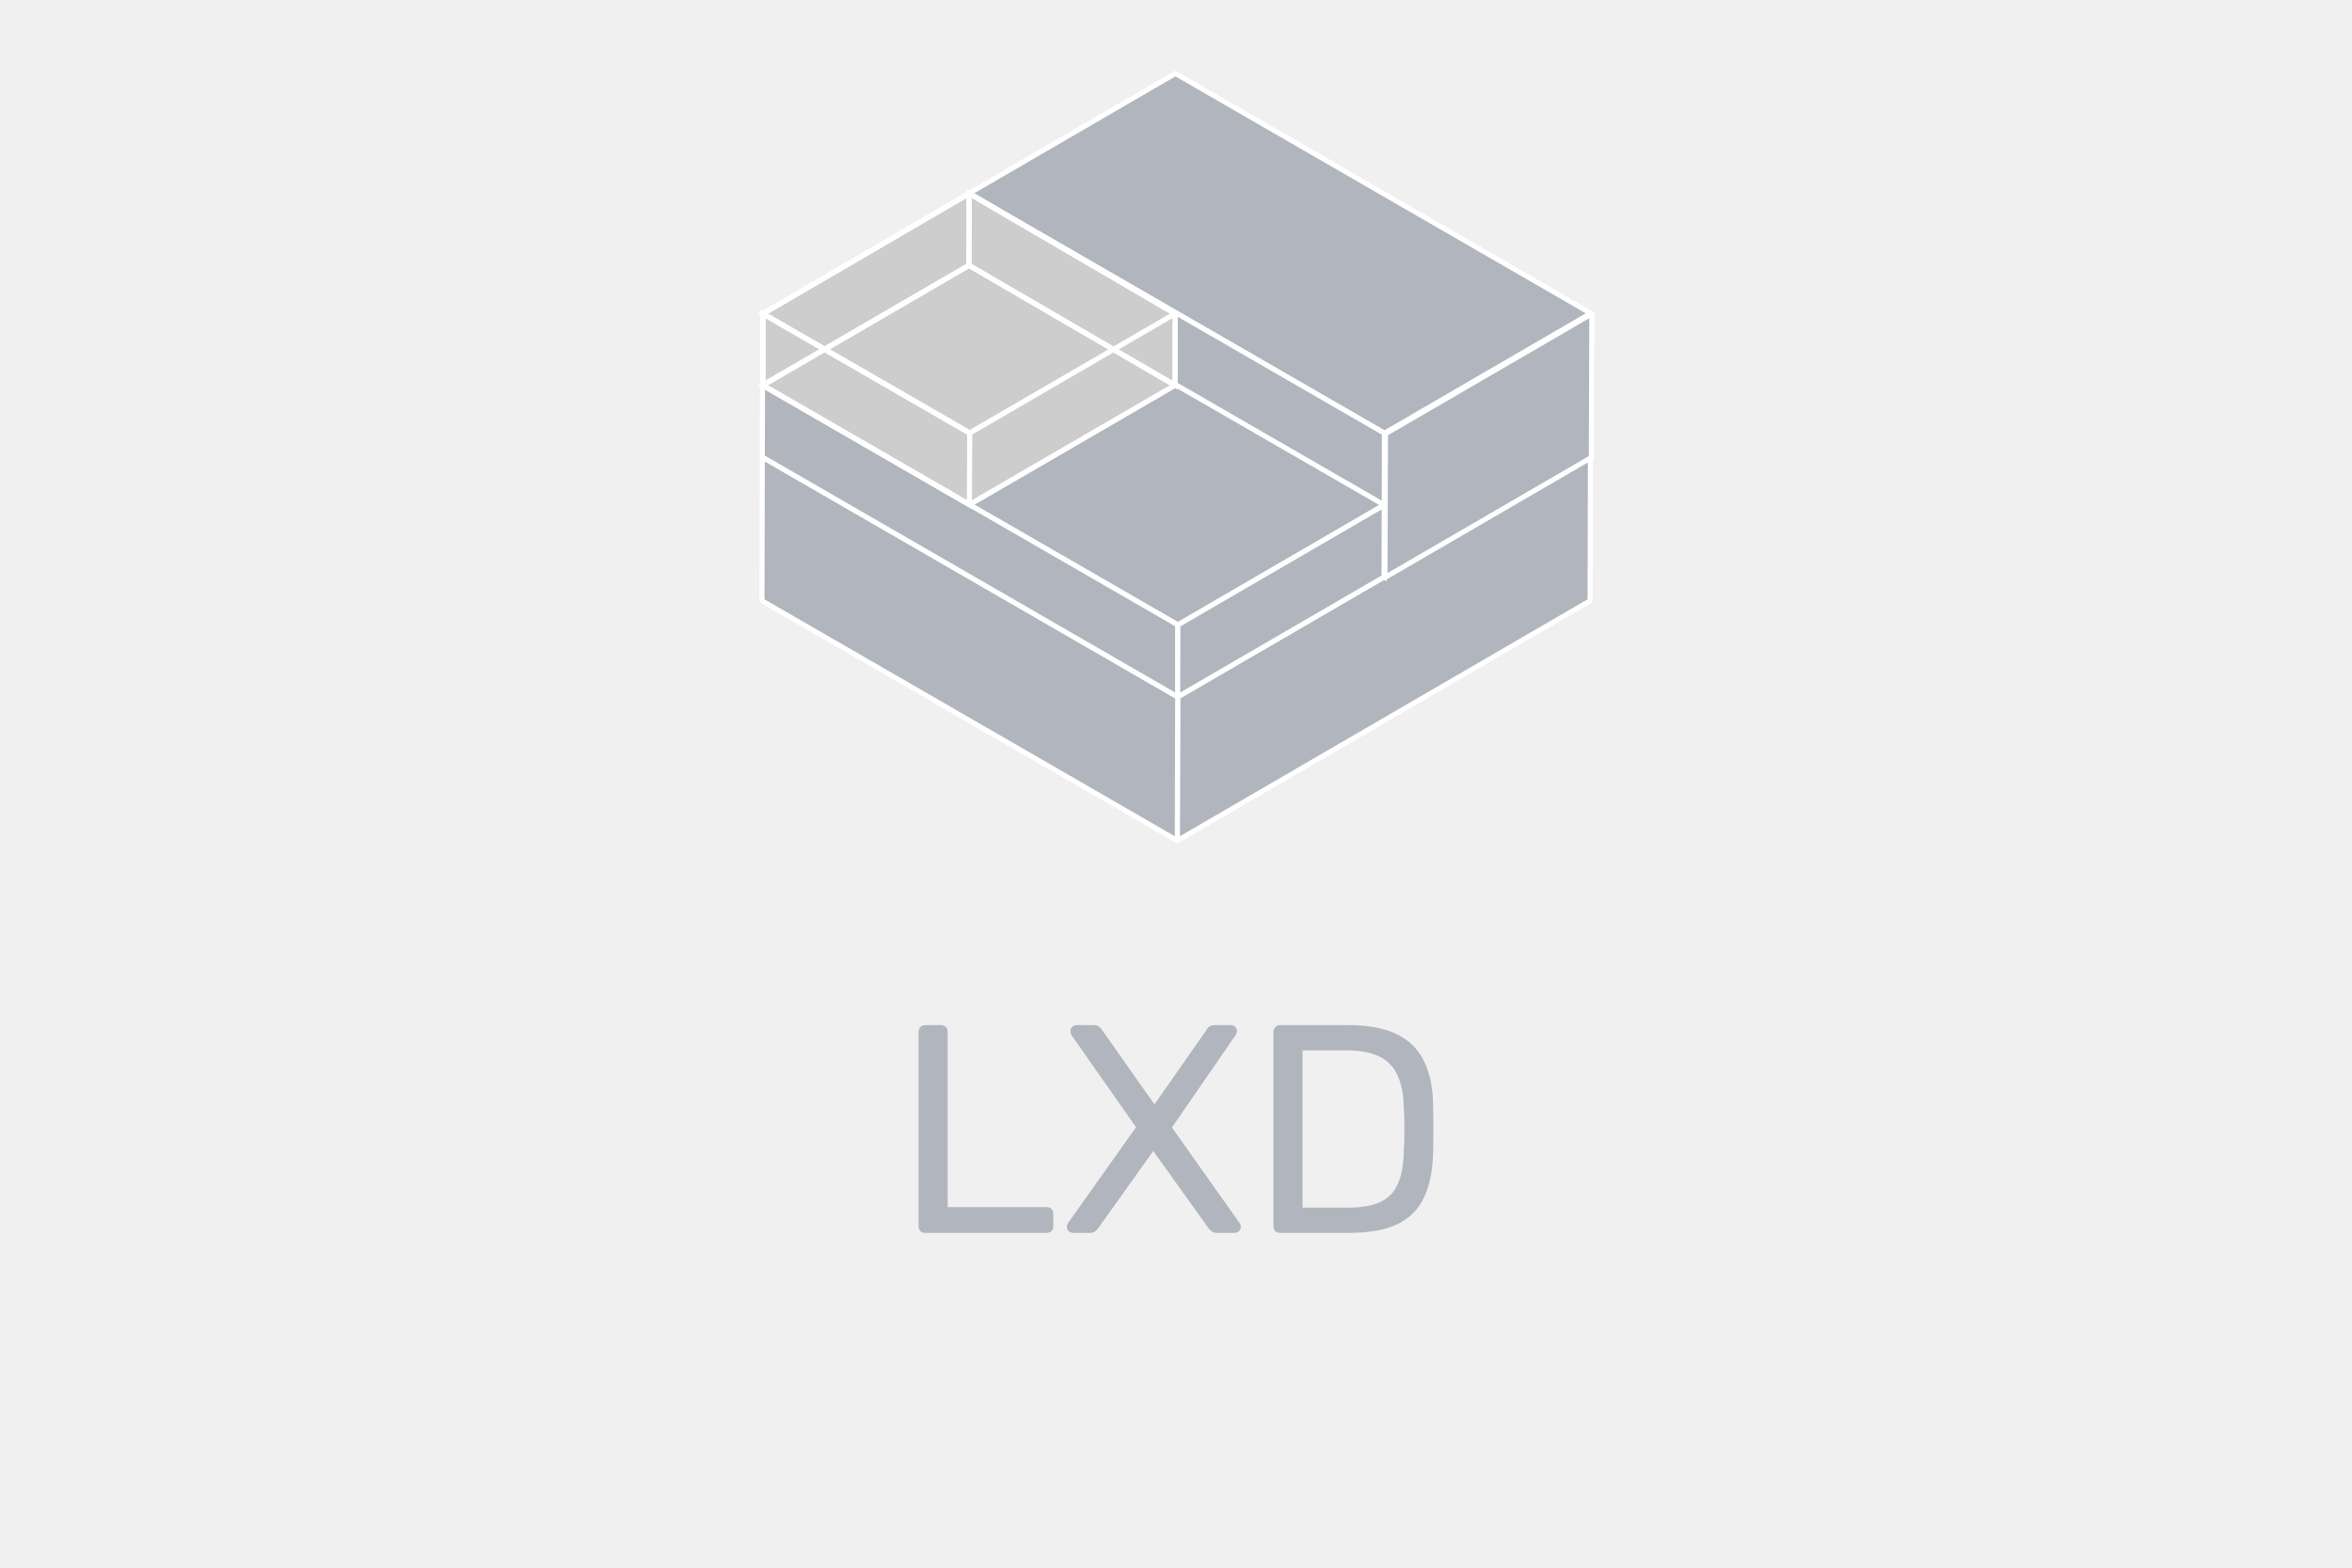
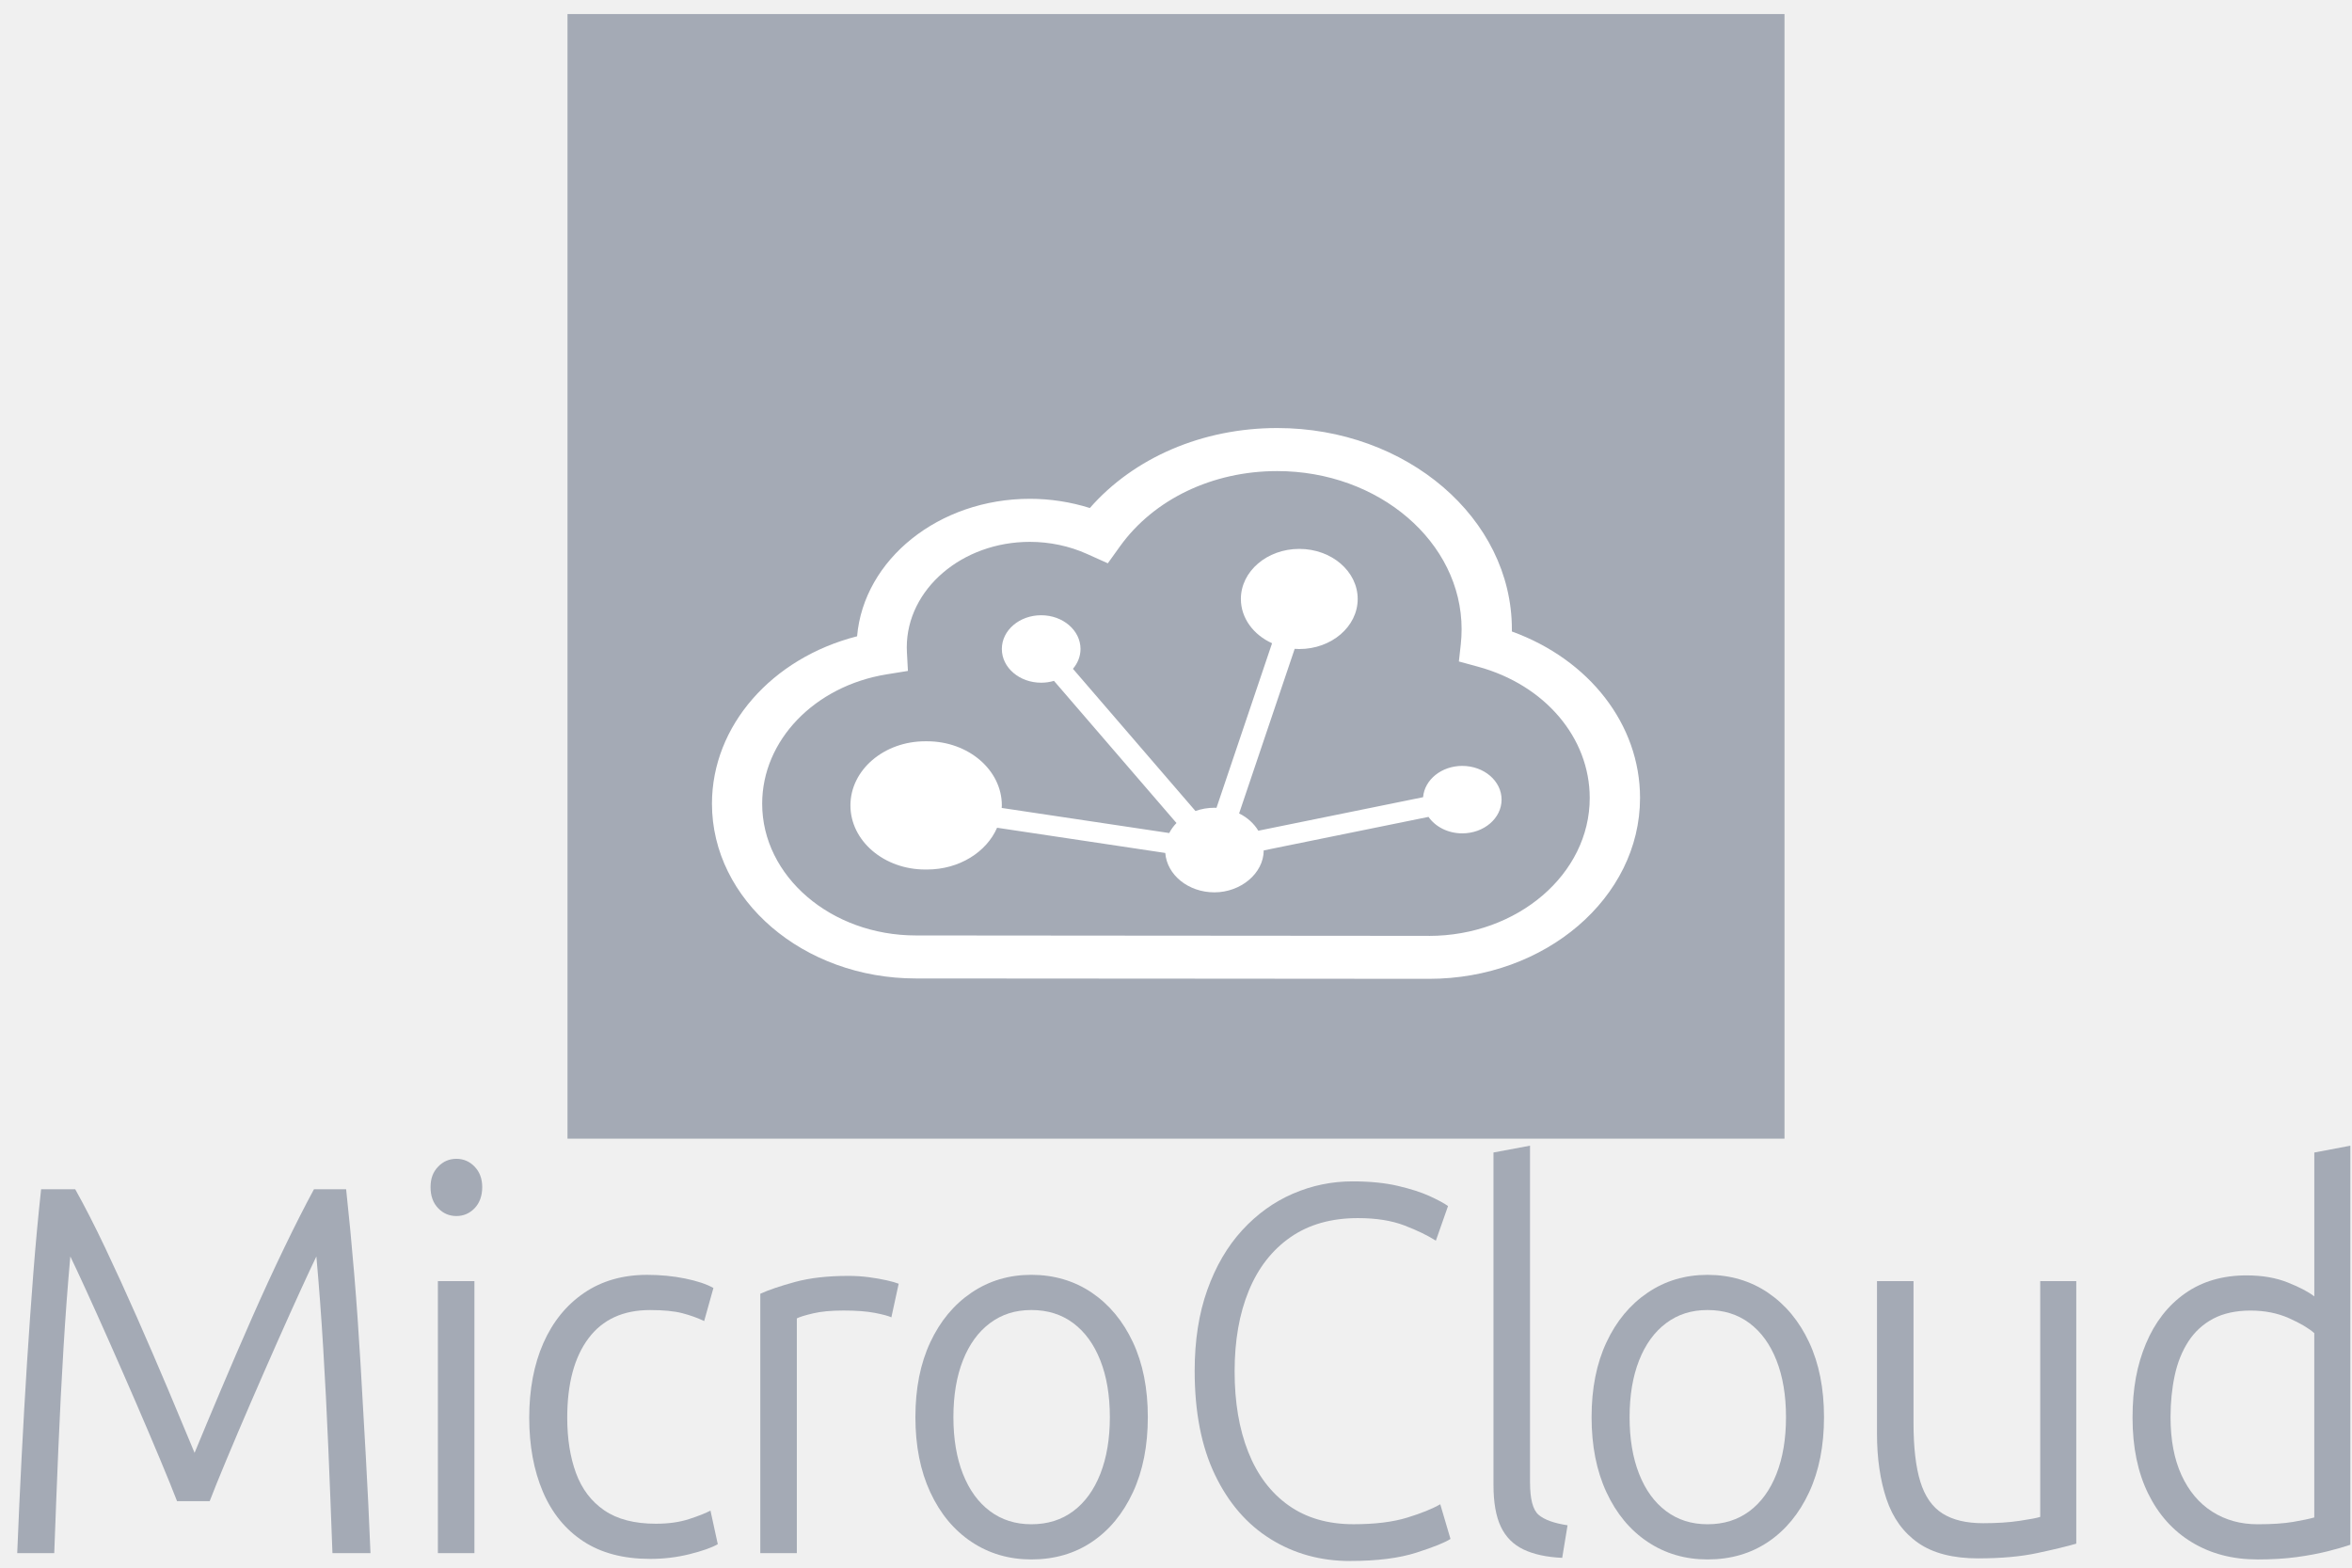
- <svg xmlns="http://www.w3.org/2000/svg" xmlns:xlink="http://www.w3.org/1999/xlink" id="svg849" version="1.1" viewBox="0 0 192 128" height="128px" width="192px">
-   <defs id="defs853">
-     <polygon id="SVGID_4_" points="258.277,184.829 258.207,213.306 175.922,165.787 175.991,137.31    " />
-     <polygon id="SVGID_8_" points="216.802,175.326 176.061,198.98 135.111,175.326 175.991,151.566     " />
-     <polygon id="SVGID_12_" points="216.837,161.14 176.131,184.794 135.146,161.14 176.026,137.31     " />
-     <polygon id="SVGID_14_" points="176.131,184.794 176.061,198.98 135.111,175.326 135.146,161.14     " />
-     <polygon id="SVGID_16_" points="135.146,161.14 176.026,137.31 175.991,151.566 135.111,175.326     " />
-     <polygon id="SVGID_18_" points="176.026,137.31 216.837,161.14 216.802,175.326 175.991,151.566     " />
+ <svg xmlns="http://www.w3.org/2000/svg" id="Layer_1" viewBox="0 0 192 128" version="1.1" width="192" height="128">
+   <defs id="defs78" fill="#a4aab5">
+     <style id="style76">.cls-1{fill:none;}.cls-1,.cls-2,.cls-3,.cls-4{stroke-width:0px;}.cls-3{fill:#fff;}.cls-4{fill:#a4aab5;}</style>
  </defs>
-   <g transform="matrix(0.41209,0,0,0.41209,6.58046,-40.79362)" id="g1064">
-     <polygon style="fill:#b0b5be;fill-opacity:1" fill="#dd4814" stroke="#ffffff" stroke-linecap="round" stroke-linejoin="round" stroke-miterlimit="10" points="217.256,265.542 217.326,237.066 299.088,189.546 299.018,218.023 " id="polygon857" />
-     <polygon style="fill:#b0b5be;fill-opacity:1" fill="#dd4814" stroke="#ffffff" stroke-linecap="round" stroke-linejoin="round" stroke-miterlimit="10" points="134.971,218.023 135.041,189.546 217.326,237.066 217.256,265.542 " id="polygon859" />
-     <polygon style="fill:#b0b5be;fill-opacity:1" fill="#333333" stroke="#ffffff" stroke-linecap="round" stroke-linejoin="round" stroke-miterlimit="10" points="175.991,137.31 216.872,113.55 299.157,161.07 258.277,184.829 " id="polygon861" />
-     <g style="fill:#b0b5be;fill-opacity:1" enable-background="new    " id="g865">
-       <polygon style="fill:#b0b5be;fill-opacity:1" fill="#333333" stroke="#ffffff" stroke-linecap="round" stroke-linejoin="round" stroke-miterlimit="10" points="258.382,213.411 258.486,184.934 299.367,161.175 299.262,189.651 " id="polygon863" />
-     </g>
-     <g style="fill:#b0b5be;fill-opacity:1" enable-background="new    " id="g883">
-       <g style="fill:#b0b5be;fill-opacity:1" id="g868">
-         <polygon style="fill:#b0b5be;fill-opacity:1" id="SVGID_1_" fill="#333333" points="175.922,165.787 175.991,137.31 258.277,184.829 258.207,213.306 " />
-       </g>
-       <g style="fill:#b0b5be;fill-opacity:1" id="g878">
-         <defs id="defs871">
-           <polygon id="polygon996" points="175.922,165.787 175.991,137.31 258.277,184.829 258.207,213.306 " />
-         </defs>
-         <clipPath id="SVGID_6_">
-           <use height="100%" width="100%" y="0" x="0" xlink:href="#SVGID_4_" overflow="visible" id="use873" />
-         </clipPath>
-         <polygon style="fill:#b0b5be;fill-opacity:1" clip-path="url(#SVGID_6_)" fill="#333333" stroke="#ffffff" stroke-miterlimit="10" points="175.922,165.787 175.991,137.31 258.277,184.829 258.207,213.306 " id="polygon876" />
-       </g>
-       <g style="fill:#b0b5be;fill-opacity:1" id="g881">
-         <polygon style="fill:#b0b5be;fill-opacity:1" id="SVGID_2_" fill="none" stroke="#ffffff" stroke-miterlimit="10" points="175.922,165.787 175.991,137.31 258.277,184.829 258.207,213.306 " />
-       </g>
-     </g>
-     <polygon style="fill:#b0b5be;fill-opacity:1" fill="#888888" stroke="#ffffff" stroke-linecap="round" stroke-linejoin="round" stroke-miterlimit="10" points="135.076,175.326 175.956,151.566 258.242,199.05 217.361,222.81 " id="polygon885" />
-     <polygon style="fill:#b0b5be;fill-opacity:1" fill="#888888" stroke="#ffffff" stroke-linecap="round" stroke-linejoin="round" stroke-miterlimit="10" points="135.041,189.546 135.076,175.326 217.361,222.81 217.326,237.066 " id="polygon887" />
-     <polygon style="fill:#b0b5be;fill-opacity:1" fill="#888888" stroke="#ffffff" stroke-linecap="round" stroke-linejoin="round" stroke-miterlimit="10" points="217.326,237.066 217.361,222.81 258.242,199.05 258.207,213.306 " id="polygon889" />
-     <polygon fill="#2c001e" stroke="#ffffff" stroke-linecap="round" stroke-linejoin="round" stroke-miterlimit="10" points="176.061,198.98 176.096,184.794 216.802,161.14 216.767,175.326 " id="polygon891" />
-     <polygon fill="#cdcdcd" points="135.111,161.14 175.991,137.31 216.802,161.14 176.096,184.794 " id="polygon893" />
-     <polygon fill="#cdcdcd" points="135.076,175.326 135.111,161.14 176.096,184.794 176.061,198.98 " id="polygon895" />
-     <polygon fill="#cdcdcd" points="176.061,198.98 176.096,184.794 216.802,161.14 216.767,175.326 " id="polygon897" />
-     <g id="g974">
-       <g enable-background="new    " id="g912">
-         <g id="g907">
-           <defs id="defs900">
-             <polygon id="polygon1013" points="135.111,175.326 175.991,151.566 216.802,175.326 176.061,198.98 " />
-           </defs>
-           <clipPath id="SVGID_10_">
-             <use height="100%" width="100%" y="0" x="0" xlink:href="#SVGID_8_" overflow="visible" id="use902" />
-           </clipPath>
-           <polygon clip-path="url(#SVGID_10_)" fill="none" stroke="#ffffff" stroke-miterlimit="10" points="135.111,175.326 175.991,151.566 216.802,175.326 176.096,198.98 " id="polygon905" />
-         </g>
-         <g id="g910">
-           <polygon id="SVGID_3_" fill="none" stroke="#ffffff" stroke-miterlimit="10" points="135.111,175.326 175.991,151.566 216.802,175.326 176.061,198.98 " />
-         </g>
-       </g>
-       <g enable-background="new    " id="g927">
-         <g id="g922">
-           <defs id="defs915">
-             <polygon id="polygon1023" points="135.146,161.14 176.026,137.31 216.837,161.14 176.131,184.794 " />
-           </defs>
-           <clipPath id="SVGID_13_">
-             <use height="100%" width="100%" y="0" x="0" xlink:href="#SVGID_12_" overflow="visible" id="use917" />
-           </clipPath>
-           <polygon clip-path="url(#SVGID_13_)" fill="none" stroke="#ffffff" stroke-miterlimit="10" points="135.146,161.14 176.026,137.31 216.837,161.14 176.131,184.794 " id="polygon920" />
-         </g>
-         <g id="g925">
-           <polygon id="SVGID_5_" fill="none" stroke="#ffffff" stroke-miterlimit="10" points="135.146,161.14 176.026,137.31 216.837,161.14 176.131,184.794 " />
-         </g>
-       </g>
-       <g enable-background="new    " id="g942">
-         <g id="g937">
-           <defs id="defs930">
-             <polygon id="polygon1033" points="135.111,175.326 135.146,161.14 176.131,184.794 176.061,198.98 " />
-           </defs>
-           <clipPath id="SVGID_15_">
-             <use height="100%" width="100%" y="0" x="0" xlink:href="#SVGID_14_" overflow="visible" id="use932" />
-           </clipPath>
-           <polygon clip-path="url(#SVGID_15_)" fill="none" stroke="#ffffff" stroke-miterlimit="10" points="135.111,175.326 135.146,161.14 176.131,184.794 176.096,198.98 " id="polygon935" />
-         </g>
-         <g id="g940">
-           <polygon id="SVGID_7_" fill="none" stroke="#ffffff" stroke-miterlimit="10" points="135.111,175.326 135.146,161.14 176.131,184.794 176.061,198.98 " />
-         </g>
-       </g>
-       <g enable-background="new    " id="g957">
-         <g id="g952">
-           <defs id="defs945">
-             <polygon id="polygon1043" points="175.991,151.566 135.111,175.326 135.146,161.14 176.026,137.31 " />
-           </defs>
-           <clipPath id="SVGID_17_">
-             <use height="100%" width="100%" y="0" x="0" xlink:href="#SVGID_16_" overflow="visible" id="use947" />
-           </clipPath>
-           <polygon clip-path="url(#SVGID_17_)" fill="none" stroke="#ffffff" stroke-miterlimit="10" points="175.991,151.566 135.111,175.326 135.146,161.14 176.026,137.31 " id="polygon950" />
-         </g>
-         <g id="g955">
-           <polygon id="SVGID_9_" fill="none" stroke="#ffffff" stroke-miterlimit="10" points="175.991,151.566 135.111,175.326 135.146,161.14 176.026,137.31 " />
-         </g>
-       </g>
-       <g enable-background="new    " id="g972">
-         <g id="g967">
-           <defs id="defs960">
-             <polygon id="polygon1053" points="216.802,175.326 175.991,151.566 176.026,137.31 216.837,161.14 " />
-           </defs>
-           <clipPath id="SVGID_19_">
-             <use height="100%" width="100%" y="0" x="0" xlink:href="#SVGID_18_" overflow="visible" id="use962" />
-           </clipPath>
-           <polygon clip-path="url(#SVGID_19_)" fill="none" stroke="#ffffff" stroke-miterlimit="10" points="216.802,175.326 175.817,151.671 176.026,137.31 216.837,161.14 " id="polygon965" />
-         </g>
-         <g id="g970">
-           <polygon id="SVGID_11_" fill="none" stroke="#ffffff" stroke-miterlimit="10" points="216.802,175.326 175.991,151.566 176.026,137.31 216.837,161.14 " />
-         </g>
-       </g>
-     </g>
+   <path class="cls-2" d="m 1.406,126.812 c 0.105,-2.629 0.225,-5.245 0.359,-7.845 0.133,-2.6 0.279,-5.152 0.437,-7.653 0.16,-2.501 0.332,-4.944 0.517,-7.332 0.185,-2.386 0.398,-4.679 0.637,-6.881 h 2.784 c 0.769,1.372 1.584,2.965 2.446,4.781 0.861,1.816 1.73,3.716 2.605,5.702 0.875,1.986 1.716,3.937 2.525,5.852 0.808,1.915 1.531,3.643 2.168,5.187 0.636,-1.544 1.359,-3.272 2.168,-5.187 0.809,-1.915 1.65,-3.866 2.525,-5.852 0.875,-1.986 1.75,-3.886 2.626,-5.702 0.875,-1.814 1.683,-3.409 2.427,-4.781 h 2.626 c 0.238,2.2 0.457,4.495 0.656,6.881 0.199,2.386 0.371,4.831 0.517,7.332 0.146,2.501 0.291,5.052 0.437,7.653 0.146,2.602 0.272,5.216 0.377,7.845 H 27.139 c -0.106,-2.916 -0.219,-5.78 -0.338,-8.596 -0.119,-2.815 -0.258,-5.537 -0.418,-8.167 -0.16,-2.629 -0.344,-5.116 -0.557,-7.46 -0.266,0.543 -0.683,1.436 -1.253,2.68 -0.57,1.244 -1.213,2.673 -1.929,4.288 -0.715,1.615 -1.439,3.265 -2.168,4.951 -0.73,1.687 -1.392,3.245 -1.988,4.673 -0.597,1.429 -1.054,2.558 -1.371,3.387 h -2.665 c -0.318,-0.829 -0.775,-1.957 -1.373,-3.387 -0.596,-1.429 -1.26,-2.987 -1.988,-4.673 -0.73,-1.686 -1.451,-3.336 -2.168,-4.951 -0.715,-1.615 -1.359,-3.044 -1.929,-4.288 -0.57,-1.244 -0.988,-2.136 -1.253,-2.68 -0.213,2.344 -0.398,4.831 -0.557,7.46 -0.16,2.629 -0.299,5.353 -0.418,8.167 -0.119,2.815 -0.232,5.68 -0.338,8.596 H 1.403 Z" id="path80" fill="#a4aab5" />
+   <path class="cls-2" d="m 37.256,99.288 c -0.584,0 -1.08,-0.214 -1.492,-0.643 -0.412,-0.429 -0.617,-1.001 -0.617,-1.714 0,-0.714 0.205,-1.244 0.617,-1.672 0.41,-0.429 0.908,-0.643 1.492,-0.643 0.584,0 1.08,0.214 1.492,0.643 0.41,0.429 0.617,0.985 0.617,1.672 0,0.687 -0.205,1.286 -0.617,1.714 -0.412,0.429 -0.908,0.643 -1.492,0.643 z m -1.511,27.524 v -22.209 h 2.983 v 22.209 z" id="path82" fill="#a4aab5" />
+   <path class="cls-2" d="m 53.067,127.282 c -2.175,0 -3.991,-0.478 -5.45,-1.436 -1.459,-0.957 -2.56,-2.308 -3.302,-4.052 -0.742,-1.743 -1.113,-3.758 -1.113,-6.044 0,-2.287 0.384,-4.344 1.154,-6.088 0.769,-1.743 1.876,-3.108 3.321,-4.094 1.445,-0.985 3.163,-1.478 5.151,-1.478 1.087,0 2.121,0.1 3.103,0.3 0.98,0.201 1.75,0.457 2.308,0.771 l -0.756,2.702 c -0.531,-0.256 -1.127,-0.471 -1.79,-0.643 -0.664,-0.172 -1.539,-0.256 -2.626,-0.256 -2.201,0 -3.878,0.771 -5.032,2.315 -1.154,1.544 -1.73,3.702 -1.73,6.473 0,1.714 0.238,3.223 0.715,4.522 0.478,1.301 1.246,2.315 2.308,3.044 1.06,0.729 2.466,1.093 4.216,1.093 1.035,0 1.943,-0.128 2.724,-0.386 0.781,-0.256 1.359,-0.486 1.73,-0.687 l 0.597,2.744 c -0.504,0.287 -1.273,0.557 -2.308,0.815 -1.035,0.258 -2.109,0.386 -3.222,0.386 z" id="path84" fill="#a4aab5" />
+   <path class="cls-2" d="m 62.065,126.812 v -21.179 c 0.689,-0.314 1.638,-0.636 2.845,-0.965 1.207,-0.329 2.658,-0.493 4.356,-0.493 0.557,0 1.107,0.035 1.65,0.106 0.543,0.071 1.035,0.157 1.472,0.256 0.437,0.101 0.762,0.192 0.974,0.278 l -0.597,2.744 c -0.238,-0.113 -0.69,-0.236 -1.353,-0.364 -0.664,-0.128 -1.511,-0.192 -2.546,-0.192 -1.035,0 -1.843,0.079 -2.507,0.236 -0.664,0.157 -1.101,0.294 -1.312,0.407 v 19.164 h -2.983 z" id="path86" fill="#a4aab5" />
+   <path class="cls-2" d="m 84.194,127.326 c -1.83,0 -3.46,-0.479 -4.893,-1.436 -1.433,-0.957 -2.552,-2.308 -3.361,-4.052 -0.809,-1.743 -1.213,-3.787 -1.213,-6.131 0,-2.344 0.404,-4.379 1.213,-6.109 0.808,-1.73 1.929,-3.08 3.361,-4.052 1.433,-0.972 3.062,-1.458 4.893,-1.458 1.83,0 3.501,0.486 4.932,1.458 1.433,0.972 2.552,2.322 3.361,4.052 0.808,1.73 1.213,3.766 1.213,6.109 0,2.342 -0.404,4.387 -1.213,6.131 -0.809,1.743 -1.923,3.095 -3.341,4.052 -1.418,0.957 -3.07,1.436 -4.952,1.436 z m 0,-2.872 c 1.326,0 2.466,-0.358 3.421,-1.072 0.955,-0.714 1.691,-1.73 2.208,-3.044 0.517,-1.315 0.777,-2.859 0.777,-4.63 0,-1.772 -0.258,-3.316 -0.777,-4.63 -0.517,-1.315 -1.253,-2.329 -2.208,-3.044 -0.955,-0.714 -2.095,-1.072 -3.421,-1.072 -1.326,0 -2.427,0.358 -3.382,1.072 -0.955,0.715 -1.691,1.73 -2.208,3.044 -0.517,1.315 -0.775,2.859 -0.775,4.63 0,1.772 0.258,3.316 0.775,4.63 0.517,1.315 1.253,2.33 2.208,3.044 0.955,0.715 2.081,1.072 3.382,1.072 z" id="path88" fill="#a4aab5" />
+   <path class="cls-2" d="m 110.212,127.455 c -2.413,0 -4.581,-0.601 -6.504,-1.801 -1.923,-1.2 -3.435,-2.951 -4.534,-5.251 -1.101,-2.3 -1.65,-5.123 -1.65,-8.468 0,-2.487 0.344,-4.695 1.035,-6.623 0.689,-1.929 1.638,-3.55 2.845,-4.867 1.207,-1.315 2.585,-2.308 4.136,-2.98 1.552,-0.672 3.175,-1.007 4.872,-1.007 1.406,0 2.632,0.121 3.679,0.364 1.047,0.243 1.915,0.521 2.605,0.835 0.689,0.316 1.193,0.586 1.511,0.815 l -0.994,2.83 c -0.664,-0.429 -1.519,-0.842 -2.566,-1.244 -1.047,-0.4 -2.314,-0.601 -3.798,-0.601 -2.175,0 -4.011,0.521 -5.509,1.564 -1.498,1.043 -2.632,2.501 -3.401,4.372 -0.77,1.873 -1.154,4.067 -1.154,6.581 0,2.514 0.371,4.71 1.113,6.581 0.742,1.873 1.836,3.323 3.282,4.352 1.445,1.029 3.216,1.544 5.311,1.544 1.75,0 3.208,-0.179 4.376,-0.537 1.166,-0.358 2.068,-0.722 2.705,-1.093 l 0.834,2.83 c -0.424,0.285 -1.346,0.658 -2.765,1.115 -1.418,0.457 -3.228,0.685 -5.43,0.685 z" id="path90" fill="#a4aab5" />
+   <path class="cls-2" d="m 127.526,127.196 c -1.273,-0.057 -2.327,-0.285 -3.163,-0.685 -0.834,-0.4 -1.451,-1.021 -1.849,-1.865 -0.398,-0.842 -0.597,-1.979 -0.597,-3.409 V 94.1 l 2.983,-0.557 v 27.48 c 0,1.372 0.232,2.258 0.697,2.658 0.463,0.4 1.252,0.687 2.367,0.857 l -0.437,2.658 z" id="path92" fill="#a4aab5" />
+   <g id="g1313" transform="matrix(0.156564,0,0,0.1687457,-47.72057,67.71521)">
+     <path class="cls-2" d="m 1195.12,353.26 c -11.69,0 -22.1,-2.84 -31.25,-8.51 -9.15,-5.67 -16.3,-13.68 -21.47,-24.01 -5.17,-10.33 -7.75,-22.44 -7.75,-36.33 0,-13.89 2.58,-25.95 7.75,-36.2 5.16,-10.25 12.32,-18.25 21.47,-24.01 9.15,-5.76 19.56,-8.64 31.25,-8.64 11.69,0 22.36,2.88 31.5,8.64 9.15,5.76 16.3,13.76 21.47,24.01 5.16,10.25 7.75,22.32 7.75,36.2 0,13.88 -2.58,26 -7.75,36.33 -5.17,10.33 -12.28,18.34 -21.34,24.01 -9.06,5.67 -19.61,8.51 -31.63,8.51 z m 0,-17.02 c 8.47,0 15.75,-2.12 21.85,-6.35 6.1,-4.23 10.8,-10.25 14.1,-18.04 3.3,-7.79 4.95,-16.94 4.95,-27.44 0,-10.5 -1.65,-19.65 -4.95,-27.44 -3.3,-7.79 -8,-13.8 -14.1,-18.04 -6.1,-4.23 -13.38,-6.35 -21.85,-6.35 -8.47,0 -15.5,2.12 -21.6,6.35 -6.1,4.24 -10.8,10.25 -14.1,18.04 -3.3,7.79 -4.95,16.94 -4.95,27.44 0,10.5 1.65,19.65 4.95,27.44 3.3,7.79 8,13.81 14.1,18.04 6.1,4.24 13.29,6.35 21.6,6.35 z" id="path94" fill="#a4aab5" />
  </g>
-   <g style="font-size:24.235px;line-height:1.05;font-family:Rubik;-inkscape-font-specification:'Rubik, Normal';stroke-width:0.606;fill:#b0b5be;fill-opacity:1" id="text1068" aria-label="LXD">
-     <path id="path1070" style="stroke-width:0.606;fill:#b0b5be;fill-opacity:1" d="m 75.542,100.662 q -0.267,0 -0.412,-0.145 -0.145,-0.17 -0.145,-0.412 V 84.255 q 0,-0.242 0.145,-0.388 0.145,-0.17 0.412,-0.17 h 1.284 q 0.242,0 0.388,0.17 0.145,0.145 0.145,0.388 v 14.299 h 8.07 q 0.267,0 0.412,0.17 0.145,0.145 0.145,0.412 v 0.969 q 0,0.242 -0.145,0.412 -0.145,0.145 -0.412,0.145 z" />
-     <path id="path1072" style="stroke-width:0.606;fill:#b0b5be;fill-opacity:1" d="m 87.599,100.662 q -0.194,0 -0.364,-0.145 -0.145,-0.145 -0.145,-0.339 0,-0.097 0.024,-0.17 0.048,-0.097 0.073,-0.145 l 5.55,-7.828 -5.283,-7.537 q -0.073,-0.145 -0.073,-0.315 0,-0.194 0.145,-0.339 0.145,-0.145 0.339,-0.145 h 1.454 q 0.242,0 0.388,0.121 0.145,0.097 0.267,0.291 l 4.265,6.059 4.241,-6.059 q 0.097,-0.194 0.242,-0.291 0.17,-0.121 0.388,-0.121 h 1.381 q 0.194,0 0.339,0.145 0.145,0.145 0.145,0.339 0,0.17 -0.097,0.315 l -5.21,7.561 5.526,7.804 q 0.049,0.048 0.073,0.145 0.024,0.073 0.024,0.17 0,0.194 -0.145,0.339 -0.145,0.145 -0.364,0.145 h -1.478 q -0.218,0 -0.388,-0.121 -0.145,-0.121 -0.267,-0.267 l -4.508,-6.301 -4.483,6.301 q -0.121,0.145 -0.267,0.267 -0.145,0.121 -0.388,0.121 z" />
-     <path id="path1074" style="stroke-width:0.606;fill:#b0b5be;fill-opacity:1" d="m 104.51,100.662 q -0.267,0 -0.412,-0.145 -0.145,-0.17 -0.145,-0.412 V 84.279 q 0,-0.267 0.145,-0.412 0.145,-0.17 0.412,-0.17 h 5.501 q 2.496,0 4.023,0.751 1.527,0.751 2.23,2.23 0.703,1.454 0.727,3.587 0.024,1.091 0.024,1.915 0,0.824 -0.024,1.89 -0.049,2.23 -0.751,3.708 -0.679,1.454 -2.181,2.181 -1.478,0.703 -3.926,0.703 z m 1.818,-2.06 h 3.684 q 1.672,0 2.666,-0.46 0.994,-0.46 1.43,-1.478 0.46,-1.018 0.485,-2.69 0.049,-0.727 0.049,-1.26 0,-0.557 0,-1.091 0,-0.557 -0.049,-1.26 -0.049,-2.351 -1.115,-3.466 -1.066,-1.139 -3.587,-1.139 h -3.563 z" />
+   <g id="g1316" transform="matrix(0.156564,0,0,0.1687457,-47.72057,67.71521)">
+     <path class="cls-2" d="m 1336.3,352.75 c -13.21,0 -23.67,-2.5 -31.38,-7.5 -7.71,-4.99 -13.21,-12.07 -16.51,-21.21 -3.3,-9.15 -4.95,-19.73 -4.95,-31.76 V 218.6 h 19.05 v 68.6 c 0,11.86 1.18,21.34 3.56,28.46 2.37,7.11 6.22,12.24 11.56,15.37 5.34,3.14 12.41,4.7 21.21,4.7 7.11,0 13.42,-0.38 18.93,-1.14 5.5,-0.76 9.1,-1.4 10.8,-1.91 V 218.6 h 18.8 v 127.03 c -5.08,1.36 -11.9,2.88 -20.45,4.57 -8.56,1.69 -18.76,2.54 -30.62,2.54 z" id="path96" fill="#a4aab5" />
+   </g>
+   <path class="cls-2" d="m 184.268,127.326 c -2.015,0 -3.792,-0.464 -5.329,-1.394 -1.539,-0.928 -2.732,-2.258 -3.581,-3.987 -0.849,-1.73 -1.273,-3.795 -1.273,-6.195 0,-2.4 0.365,-4.301 1.094,-6.044 0.73,-1.743 1.79,-3.108 3.183,-4.094 1.392,-0.985 3.069,-1.478 5.032,-1.478 1.273,0 2.392,0.192 3.361,0.579 0.968,0.386 1.691,0.764 2.168,1.136 V 94.102 l 2.943,-0.557 v 32.583 c -0.504,0.172 -1.127,0.351 -1.869,0.537 -0.742,0.186 -1.584,0.343 -2.525,0.471 -0.941,0.128 -2.009,0.192 -3.202,0.192 z m 0.039,-2.872 c 1.166,0 2.128,-0.064 2.884,-0.192 0.756,-0.128 1.332,-0.25 1.73,-0.364 v -15.049 c -0.451,-0.4 -1.14,-0.807 -2.068,-1.222 -0.928,-0.413 -1.976,-0.621 -3.142,-0.621 -1.166,0 -2.208,0.221 -3.044,0.665 -0.834,0.444 -1.511,1.065 -2.029,1.865 -0.517,0.8 -0.889,1.73 -1.113,2.786 -0.225,1.058 -0.338,2.187 -0.338,3.387 0,1.858 0.299,3.437 0.896,4.737 0.597,1.301 1.433,2.293 2.507,2.98 1.074,0.687 2.314,1.029 3.718,1.029 z" id="path98" fill="#a4aab5" />
+   <g id="g1319" transform="matrix(0.3911282,0,0,0.2295588,46.32672,1.147056)">
+     <rect class="cls-4" width="254" height="400" id="rect100" x="0" y="0" fill="#a4aab5" />
+   </g>
+   <rect class="cls-1" x="58.145" y="19.289" width="75.711" height="64.921" id="rect102" fill="#a4aab5" />
+   <path class="cls-3" d="m 119.37,62.534 c -1.694,0 -3.082,1.127 -3.199,2.556 l -13.451,2.737 c -0.356,-0.59 -0.9,-1.083 -1.568,-1.412 l 4.537,-13.439 c 0.125,0.007 0.246,0.017 0.375,0.017 2.632,0 4.768,-1.831 4.768,-4.088 0,-2.257 -2.136,-4.088 -4.768,-4.088 -2.632,0 -4.768,1.831 -4.768,4.088 0,1.57 1.033,2.931 2.546,3.615 l -4.537,13.439 c -0.055,0 -0.11,-0.007 -0.164,-0.007 -0.551,0 -1.072,0.094 -1.553,0.265 L 87.587,54.608 c 0.387,-0.456 0.618,-1.013 0.618,-1.62 0,-1.519 -1.435,-2.754 -3.211,-2.754 -1.776,0 -3.211,1.231 -3.211,2.754 0,1.523 1.435,2.754 3.211,2.754 0.368,0 0.716,-0.054 1.044,-0.151 L 96.039,67.199 c -0.239,0.245 -0.438,0.52 -0.591,0.818 L 81.771,65.968 c 0,-0.07 0.012,-0.138 0.012,-0.208 0,-2.891 -2.734,-5.235 -6.106,-5.235 -0.023,0 -0.051,0 -0.074,0 -0.023,0 -0.051,0 -0.074,0 -3.372,0 -6.106,2.344 -6.106,5.235 0,2.891 2.734,5.235 6.106,5.235 0.023,0 0.051,0 0.074,0 0.023,0 0.051,0 0.074,0 2.624,0 4.854,-1.422 5.718,-3.411 l 13.729,2.059 c 0.141,1.798 1.881,3.216 4.013,3.216 2.132,0 4.009,-1.529 4.025,-3.424 l 13.451,-2.737 c 0.559,0.805 1.584,1.345 2.754,1.345 1.772,0 3.211,-1.231 3.211,-2.754 0,-1.523 -1.435,-2.754 -3.211,-2.754 z" id="path104" fill="#a4aab5" />
+   <g id="g1322" transform="matrix(0.3911282,0,0,0.3353859,46.31498,-37.51848)">
+     <path class="cls-3" d="m 197.13,265.61 c 0,-0.19 0,-0.37 0,-0.56 0,-27.01 -21.97,-48.98 -48.98,-48.98 -15.58,0 -29.89,7.2 -39.1,19.47 -4,-1.47 -8.25,-2.24 -12.51,-2.24 -19.04,0 -34.68,14.78 -36.07,33.47 -17.79,5.29 -30.29,21.79 -30.29,40.76 0,23.46 19.08,42.54 42.54,42.54 8.48,0 29.3,0.02 50.68,0.04 h 1.79 c 22.52,0.03 45.31,0.05 54.65,0.05 24.29,0 44.04,-19.76 44.04,-44.04 0,-17.88 -10.59,-33.68 -26.75,-40.52 z m -17.29,74.09 c -9.33,0 -32.12,-0.02 -54.63,-0.05 h -1.79 c -21.39,-0.02 -42.22,-0.05 -50.69,-0.05 -17.68,0 -32.07,-14.38 -32.07,-32.07 0,-15.4 10.92,-28.64 25.96,-31.49 l 4.46,-0.84 -0.21,-4.54 c -0.02,-0.4 -0.03,-0.8 -0.03,-1.19 0,-14.17 11.53,-25.69 25.69,-25.69 4.14,0 8.27,1.02 11.94,2.95 l 4.33,2.27 2.56,-4.16 c 7.06,-11.45 19.31,-18.29 32.78,-18.29 21.23,0 38.5,17.27 38.5,38.51 0,1.21 -0.06,2.43 -0.17,3.63 l -0.4,4.21 4.02,1.28 c 13.93,4.44 23.29,17.28 23.29,31.96 0,18.51 -15.06,33.57 -33.57,33.57 z" id="path106" fill="#a4aab5" />
  </g>
</svg>
